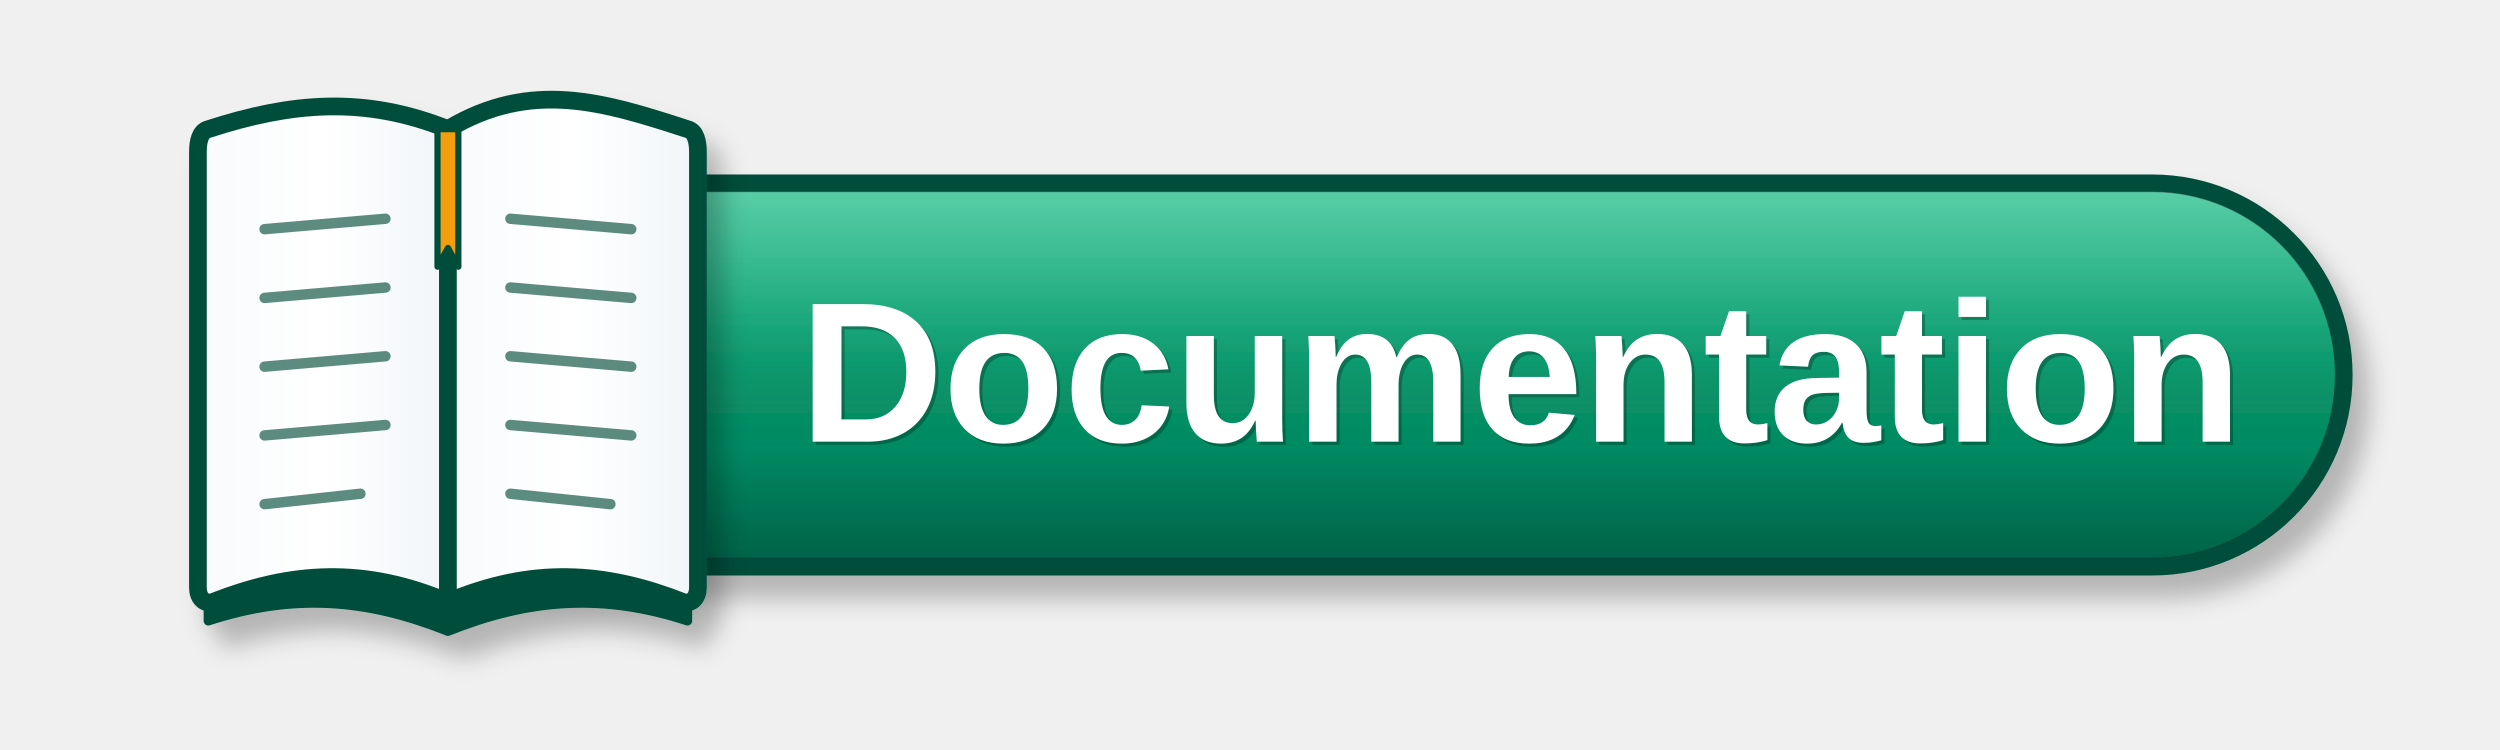
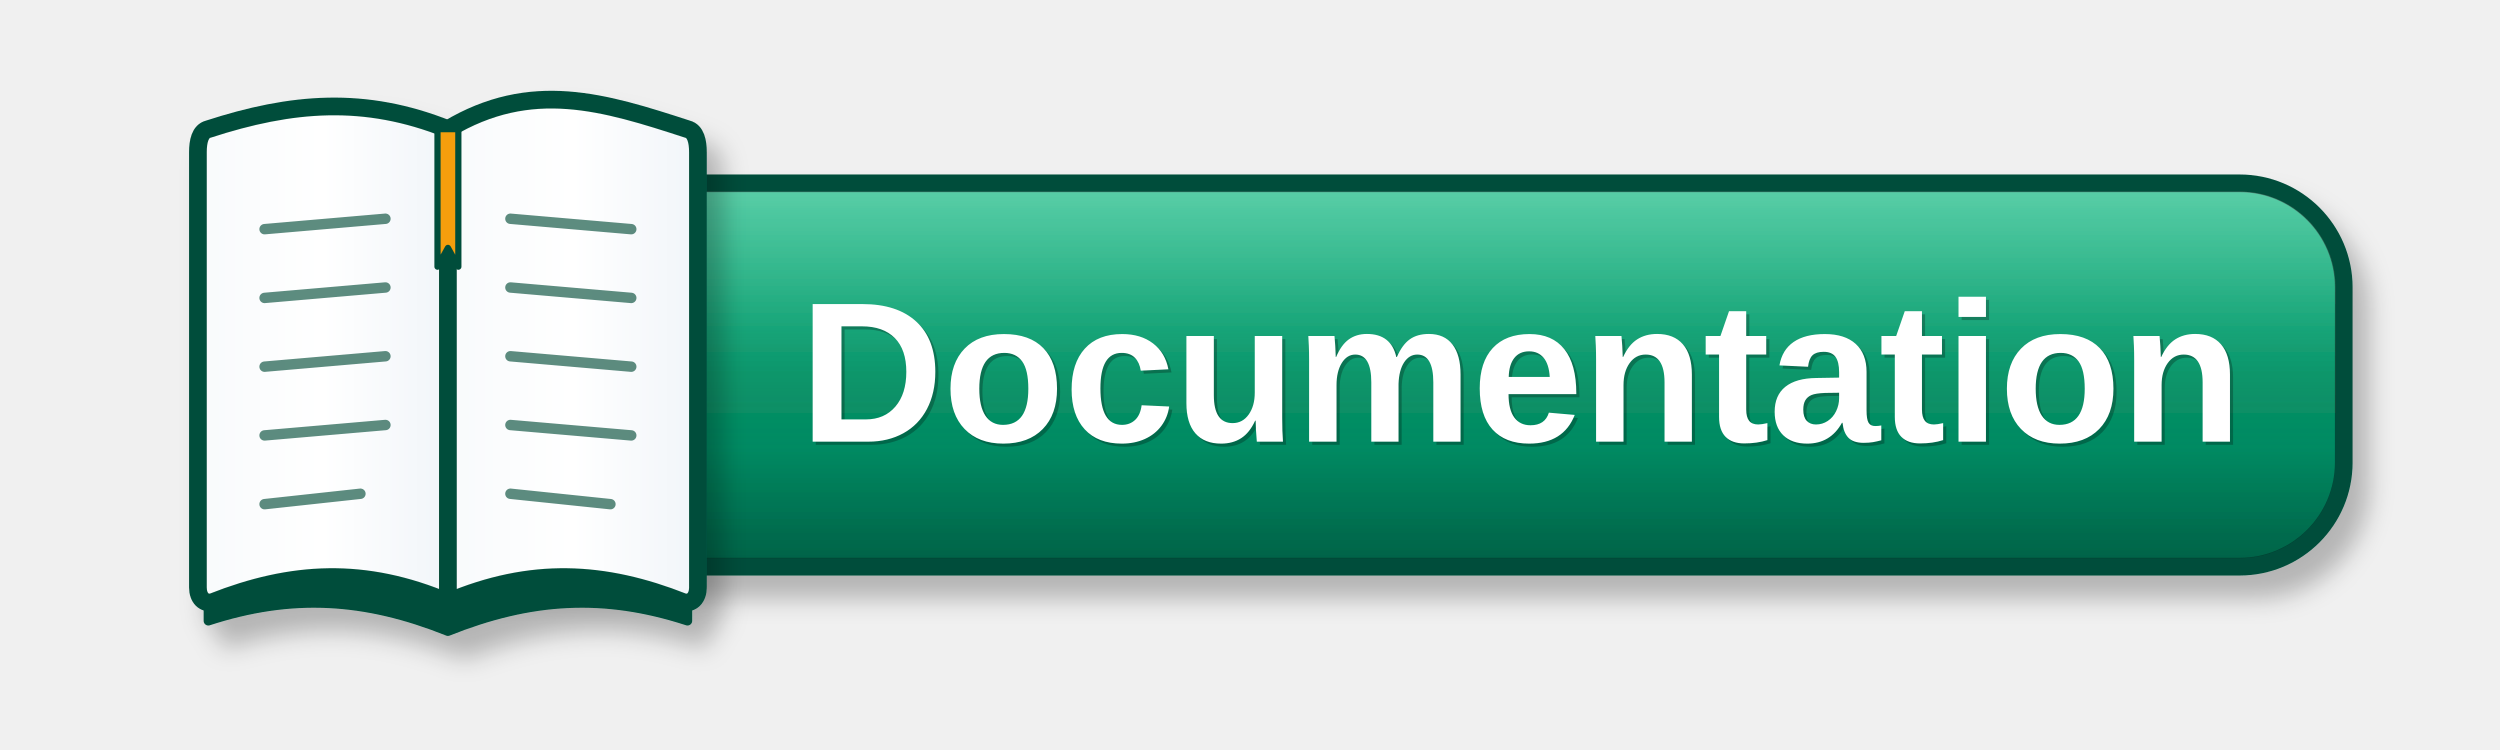
<svg xmlns="http://www.w3.org/2000/svg" viewBox="0 0 1200 360" width="1200" height="360">
  <defs>
    <filter id="shadow_green" x="-15%" y="-15%" width="140%" height="140%">
      <feDropShadow dx="8" dy="11" stdDeviation="6" flood-color="#000000" flood-opacity="0.25" />
    </filter>
    <linearGradient id="pillGrad_green" x1="0%" y1="0%" x2="0%" y2="100%">
      <stop offset="0%" stop-color="#10b981" />
      <stop offset="50%" stop-color="#059669" />
      <stop offset="100%" stop-color="#047857" />
    </linearGradient>
    <linearGradient id="gloss_green" x1="0%" y1="0%" x2="0%" y2="100%">
      <stop offset="0%" stop-color="#ffffff" stop-opacity="0.30" />
      <stop offset="35%" stop-color="#ffffff" stop-opacity="0.08" />
      <stop offset="70%" stop-color="#000000" stop-opacity="0.0" />
      <stop offset="100%" stop-color="#000000" stop-opacity="0.18" />
    </linearGradient>
    <linearGradient id="pageGrad" x1="0%" y1="0%" x2="100%" y2="0%">
      <stop offset="0%" stop-color="#f8fafc" />
      <stop offset="50%" stop-color="#ffffff" />
      <stop offset="100%" stop-color="#f1f5f9" />
    </linearGradient>
  </defs>
  <g filter="url(#shadow_green)">
-     <rect x="145" y="88" width="980" height="184" rx="92" ry="92" fill="url(#pillGrad_green)" stroke="#064e3b" stroke-width="8.5" />
-     <rect x="149" y="92" width="972" height="176" rx="88" ry="88" fill="url(#gloss_green)" />
+     <rect x="145" y="88" width="980" height="184" rx="50" ry="50" fill="url(#pillGrad_green)" stroke="#064e3b" stroke-width="8.5" />
+     <rect x="149" y="92" width="972" height="176" rx="46" ry="46" fill="url(#gloss_green)" />
  </g>
  <g filter="url(#shadow_green)">
    <path d="M 100 286              C 140 273, 175 275, 215 291              C 255 277, 290 275, 330 286              L 330 298              C 290 285, 255 287, 215 303              C 175 287, 140 285, 100 298              Z" fill="#064e3b" stroke="#064e3b" stroke-width="4.5" stroke-linejoin="round" />
    <path d="M 215 62              C 175 46, 140 49, 100 62              C 96 63, 95 68, 95 73              L 95 282              C 95 287, 98 290, 102 289              C 140 274, 175 272, 215 289              Z" fill="url(#pageGrad)" stroke="#064e3b" stroke-width="8.5" stroke-linejoin="round" />
    <path d="M 215 62              C 255 38, 290 49, 330 62              C 334 63, 335 68, 335 73              L 335 282              C 335 287, 332 290, 328 289              C 290 274, 255 272, 215 289              Z" fill="url(#pageGrad)" stroke="#064e3b" stroke-width="8.5" stroke-linejoin="round" />
    <line x1="215" y1="62" x2="215" y2="289" stroke="#064e3b" stroke-width="7" stroke-linecap="round" />
    <path d="M 210 62              L 210 128              L 215 119              L 220 128              L 220 62              Z" fill="#f59e0b" stroke="#064e3b" stroke-width="3" stroke-linejoin="round" />
    <line x1="127" y1="110" x2="185" y2="105" stroke="#064e3b" stroke-width="5" stroke-linecap="round" opacity="0.65" />
    <line x1="127" y1="143" x2="185" y2="138" stroke="#064e3b" stroke-width="5" stroke-linecap="round" opacity="0.65" />
    <line x1="127" y1="176" x2="185" y2="171" stroke="#064e3b" stroke-width="5" stroke-linecap="round" opacity="0.65" />
    <line x1="127" y1="209" x2="185" y2="204" stroke="#064e3b" stroke-width="5" stroke-linecap="round" opacity="0.65" />
    <line x1="127" y1="242" x2="173" y2="237" stroke="#064e3b" stroke-width="5" stroke-linecap="round" opacity="0.65" />
    <line x1="245" y1="105" x2="303" y2="110" stroke="#064e3b" stroke-width="5" stroke-linecap="round" opacity="0.65" />
    <line x1="245" y1="138" x2="303" y2="143" stroke="#064e3b" stroke-width="5" stroke-linecap="round" opacity="0.65" />
    <line x1="245" y1="171" x2="303" y2="176" stroke="#064e3b" stroke-width="5" stroke-linecap="round" opacity="0.65" />
    <line x1="245" y1="204" x2="303" y2="209" stroke="#064e3b" stroke-width="5" stroke-linecap="round" opacity="0.65" />
    <line x1="245" y1="237" x2="293" y2="242" stroke="#064e3b" stroke-width="5" stroke-linecap="round" opacity="0.65" />
  </g>
  <g>
    <text x="731.5" y="213.5" font-family="Arial, Helvetica, sans-serif" font-size="96" font-weight="bold" fill="#000000" fill-opacity="0.25" text-anchor="middle" letter-spacing="-0.5">Documentation</text>
    <text x="730" y="212" font-family="Arial, Helvetica, sans-serif" font-size="96" font-weight="bold" fill="#FFFFFF" text-anchor="middle" letter-spacing="-0.5">Documentation</text>
  </g>
</svg>
